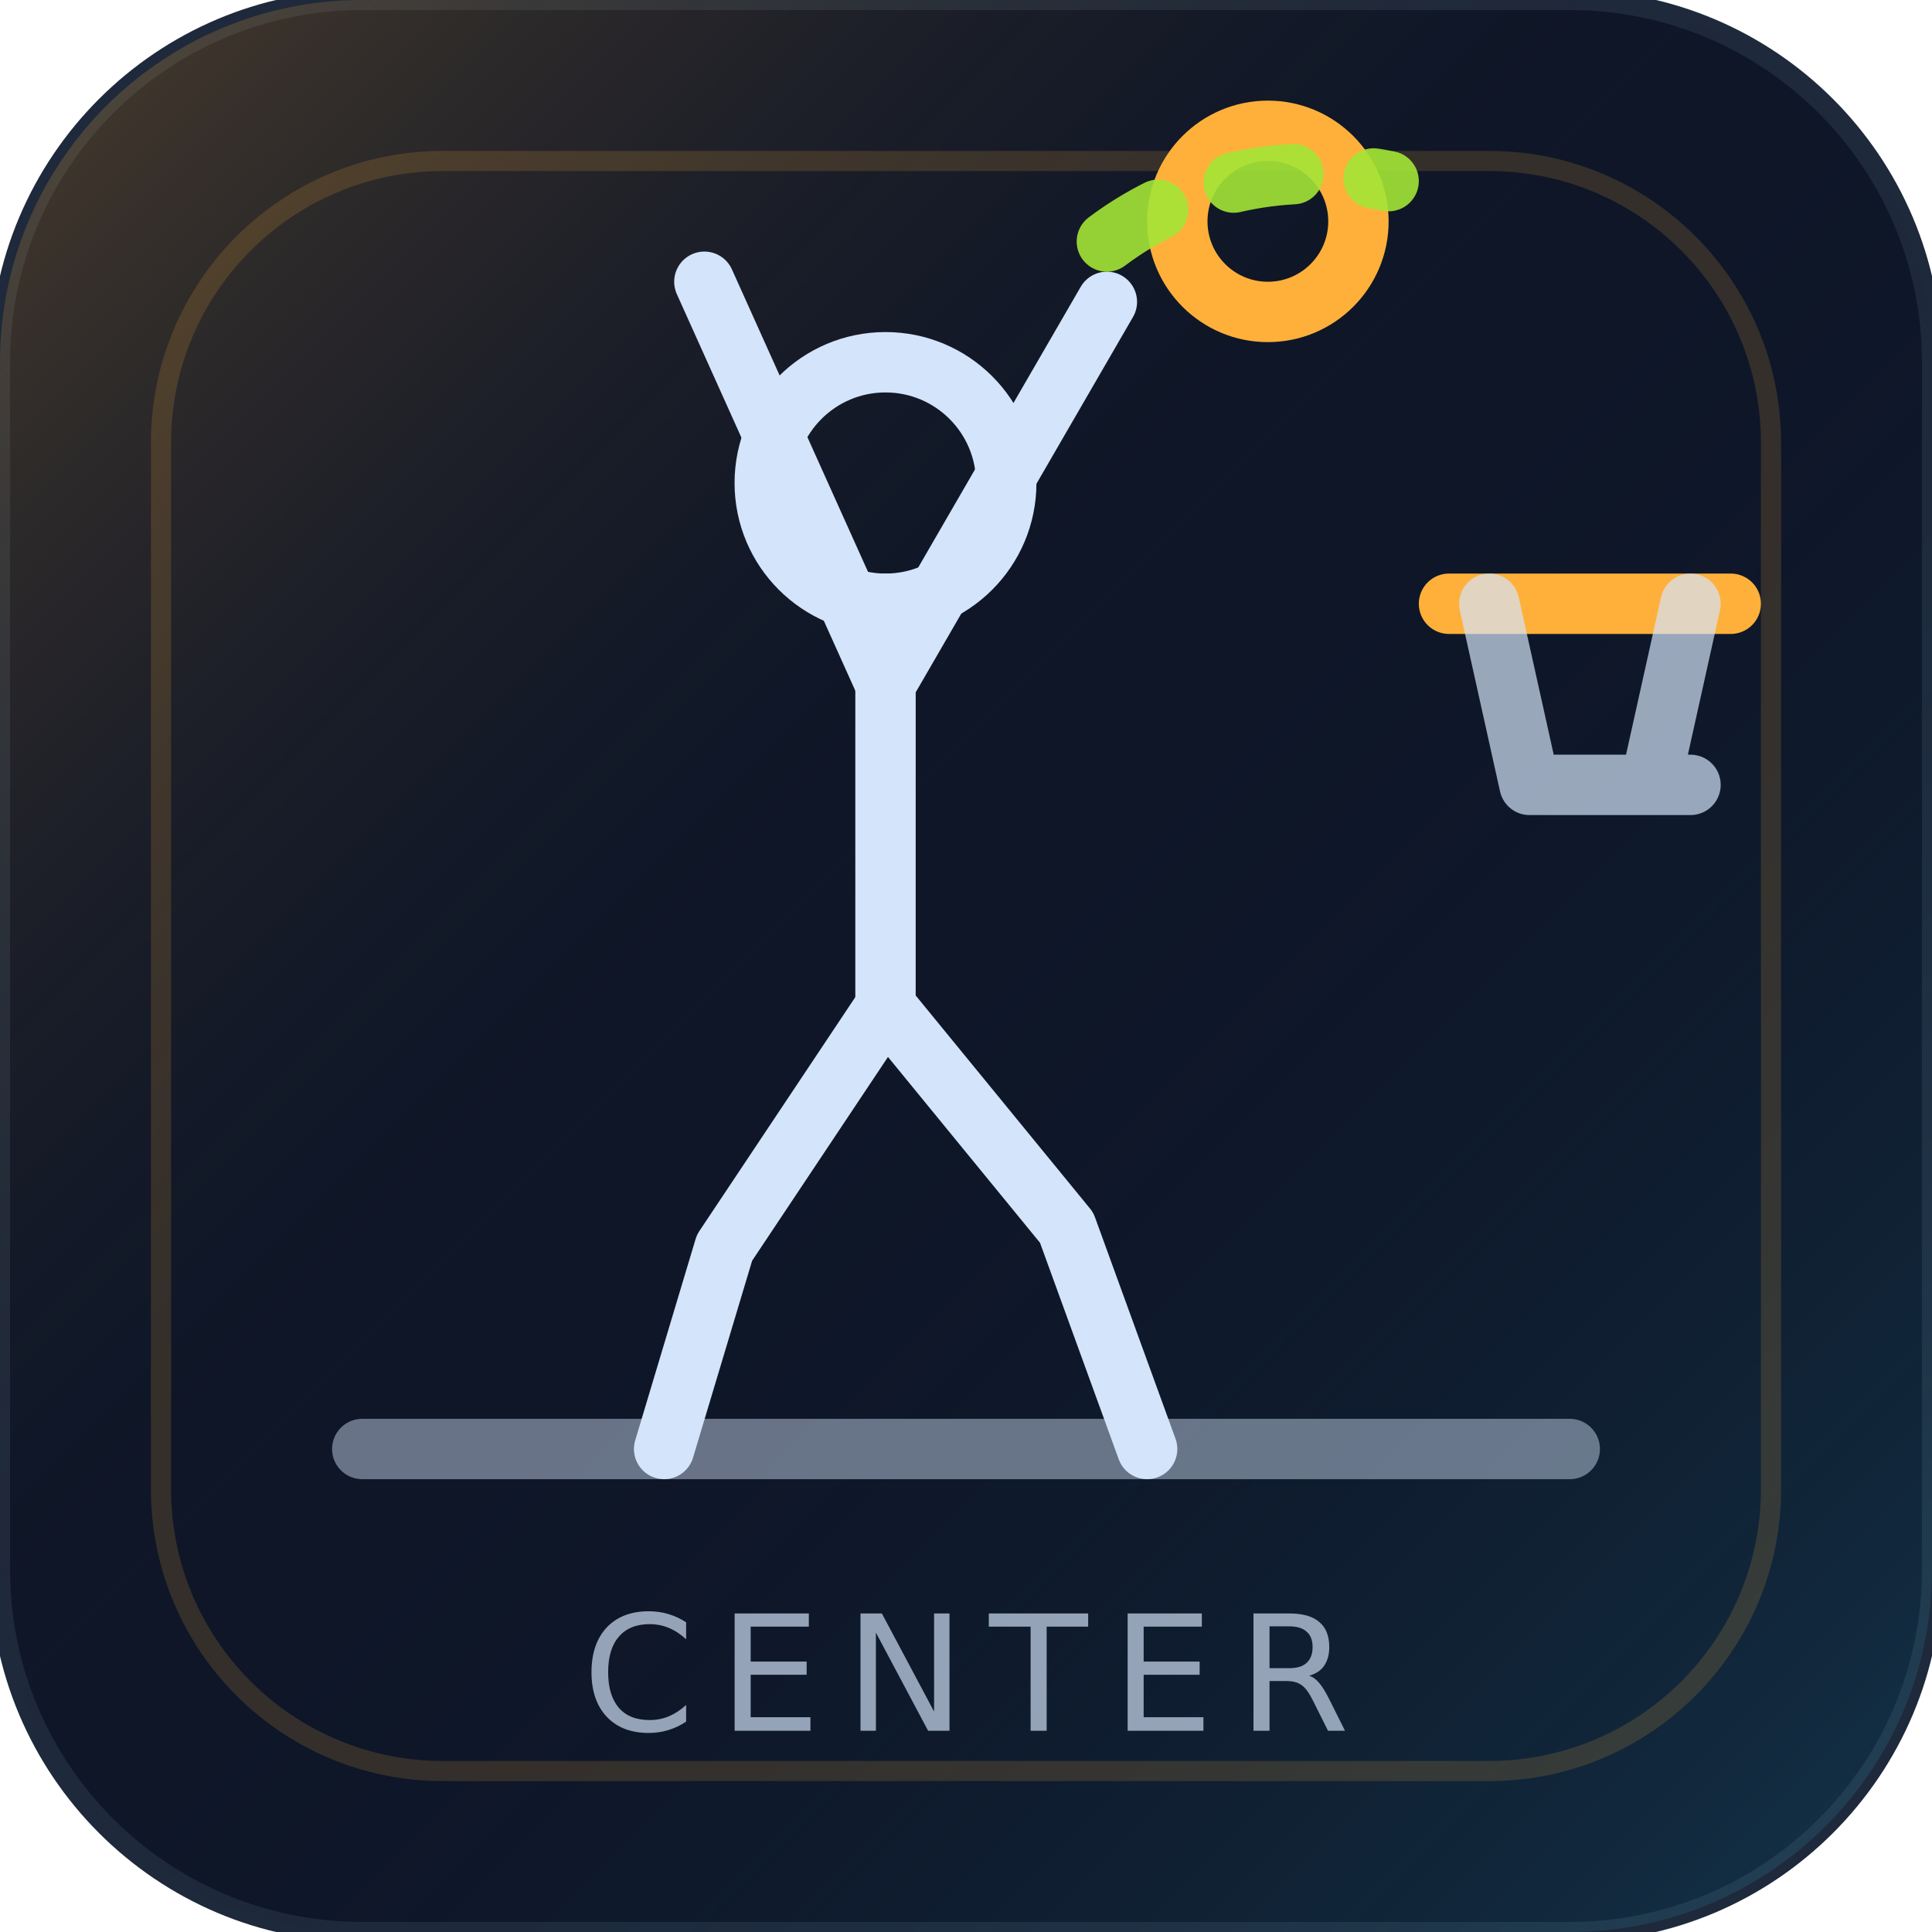
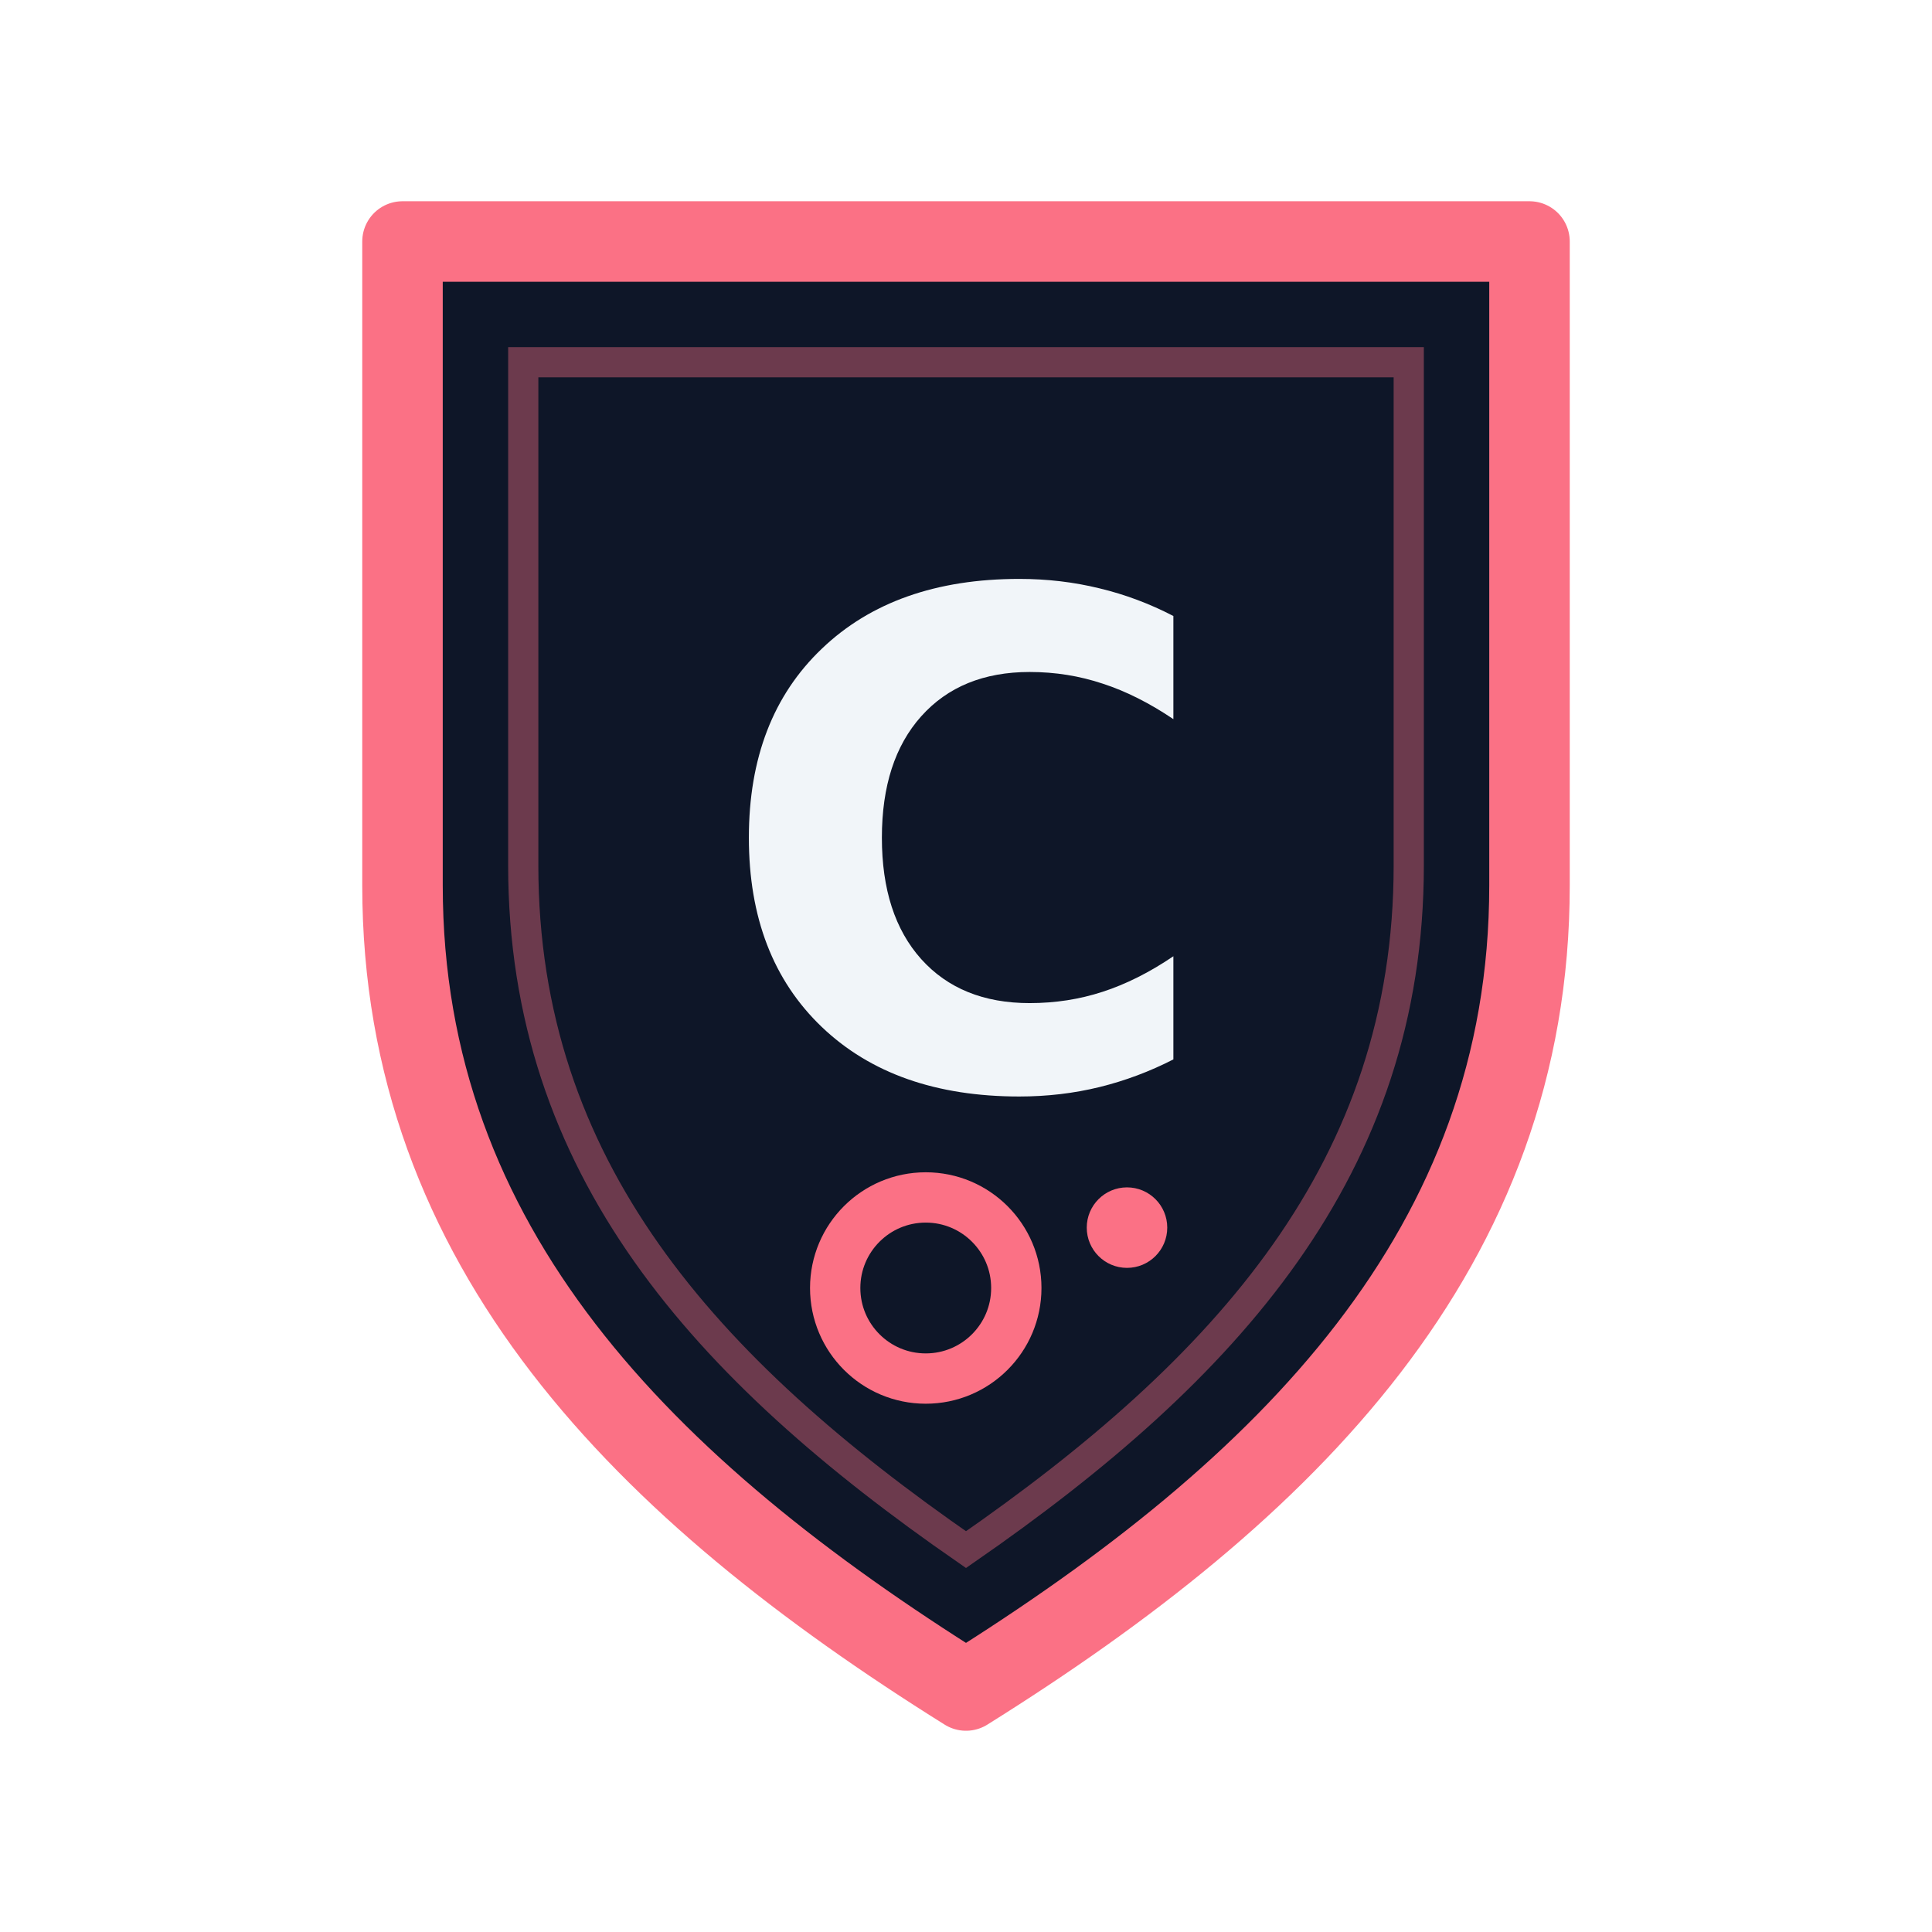
- <svg xmlns="http://www.w3.org/2000/svg" width="96" height="96" viewBox="0 0 96 96" role="img" aria-label="My2KBuilder artwork">
-   <defs>
-     <linearGradient id="bgGlow" x1="0" y1="0" x2="1" y2="1">
-       <stop offset="0" stop-color="#FFB03A" stop-opacity="0.26" />
-       <stop offset="0.48" stop-color="#070D1A" stop-opacity="0" />
-       <stop offset="1" stop-color="#34D0F7" stop-opacity="0.16" />
-     </linearGradient>
-   </defs>
-   <rect width="96" height="96" rx="18" fill="#0E1628" stroke="#1E293B" />
-   <rect width="96" height="96" rx="18" fill="url(#bgGlow)" />
-   <rect x="8" y="8" width="80" height="80" rx="14" fill="none" stroke="#FFB03A" stroke-opacity="0.16" />
-   <g fill="none" stroke="#D4E4FA" stroke-width="3" stroke-linecap="round" stroke-linejoin="round">
-     <path d="M18 72h60" opacity="0.45" />
-     <circle cx="44" cy="24" r="6" />
-     <path d="M44 30v20" />
-     <path d="M44 34l-9-20" />
-     <path d="M44 34l11-19" />
-     <path d="M44 50l-8 12-3 10" />
-     <path d="M44 50l9 11 4 11" />
-     <circle cx="63" cy="11" r="4.5" stroke="#FFB03A" />
-     <path d="M72 30h14" stroke="#FFB03A" />
-     <path d="M74 30l2 9M84 30l-2 9M76 39h8" opacity="0.7" />
-     <path d="M55 12c4-3 9-4 14-3" stroke="#A3E635" stroke-dasharray="3 4" opacity="0.9" />
-   </g>
-   <text x="48" y="86" text-anchor="middle" font-family="DejaVu Sans, Arial, sans-serif" font-size="8" letter-spacing="1.2" fill="#94A3B8">CENTER</text>
+ <svg xmlns="http://www.w3.org/2000/svg" width="96" height="96" viewBox="0 0 96 96" role="img" aria-label="CENTER icon, jersey crest badge style">
+   <path d="M20 12 H76 V44 C76 62 64 74 48 84 C32 74 20 62 20 44 Z" fill="#0E1628" stroke="#FB7185" stroke-width="4" stroke-linejoin="round" />
+   <path d="M26 18 H70 V43 C70 58 61 68 48 77 C35 68 26 58 26 43 Z" fill="none" stroke="#FB7185" stroke-width="1.5" opacity="0.4" />
+   <text x="48" y="54" text-anchor="middle" font-family="DejaVu Sans, Arial, sans-serif" font-weight="bold" font-size="34" letter-spacing="1" fill="#F1F5F9">C</text>
+   <circle cx="46" cy="64" r="4.5" fill="none" stroke="#FB7185" stroke-width="2.5" />
+   <circle cx="56" cy="61" r="2" fill="#FB7185" />
</svg>
